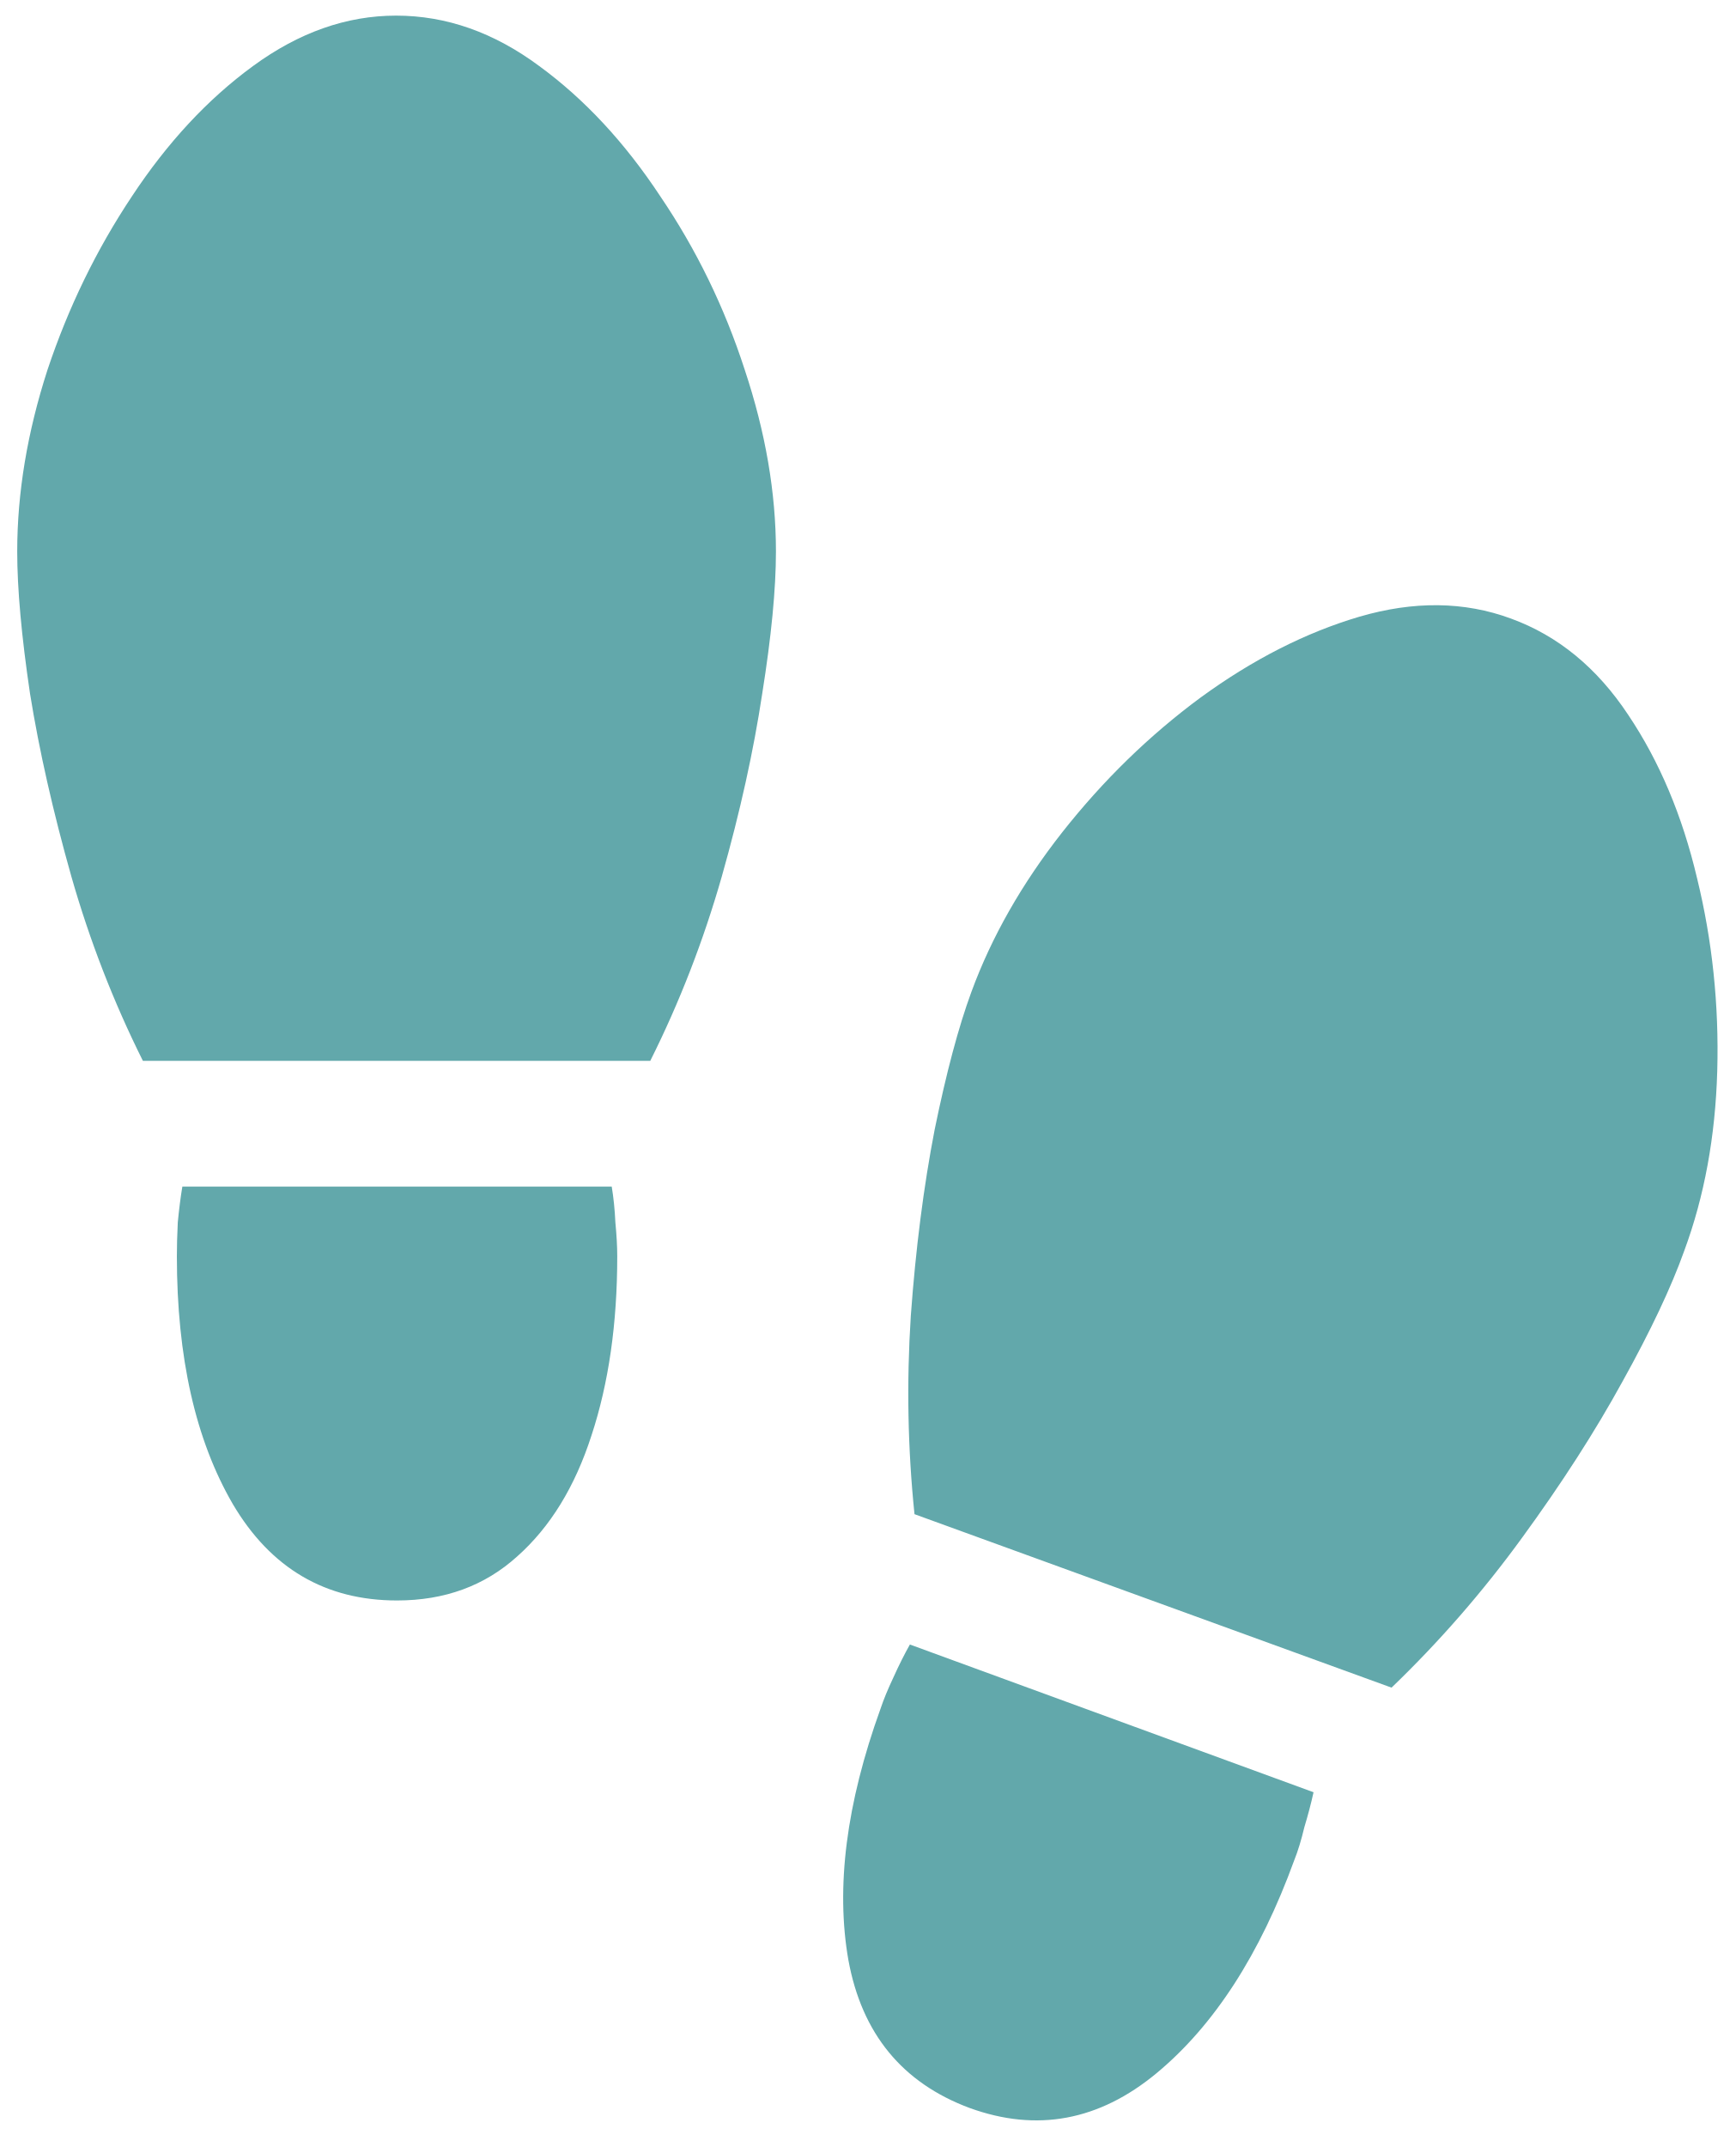
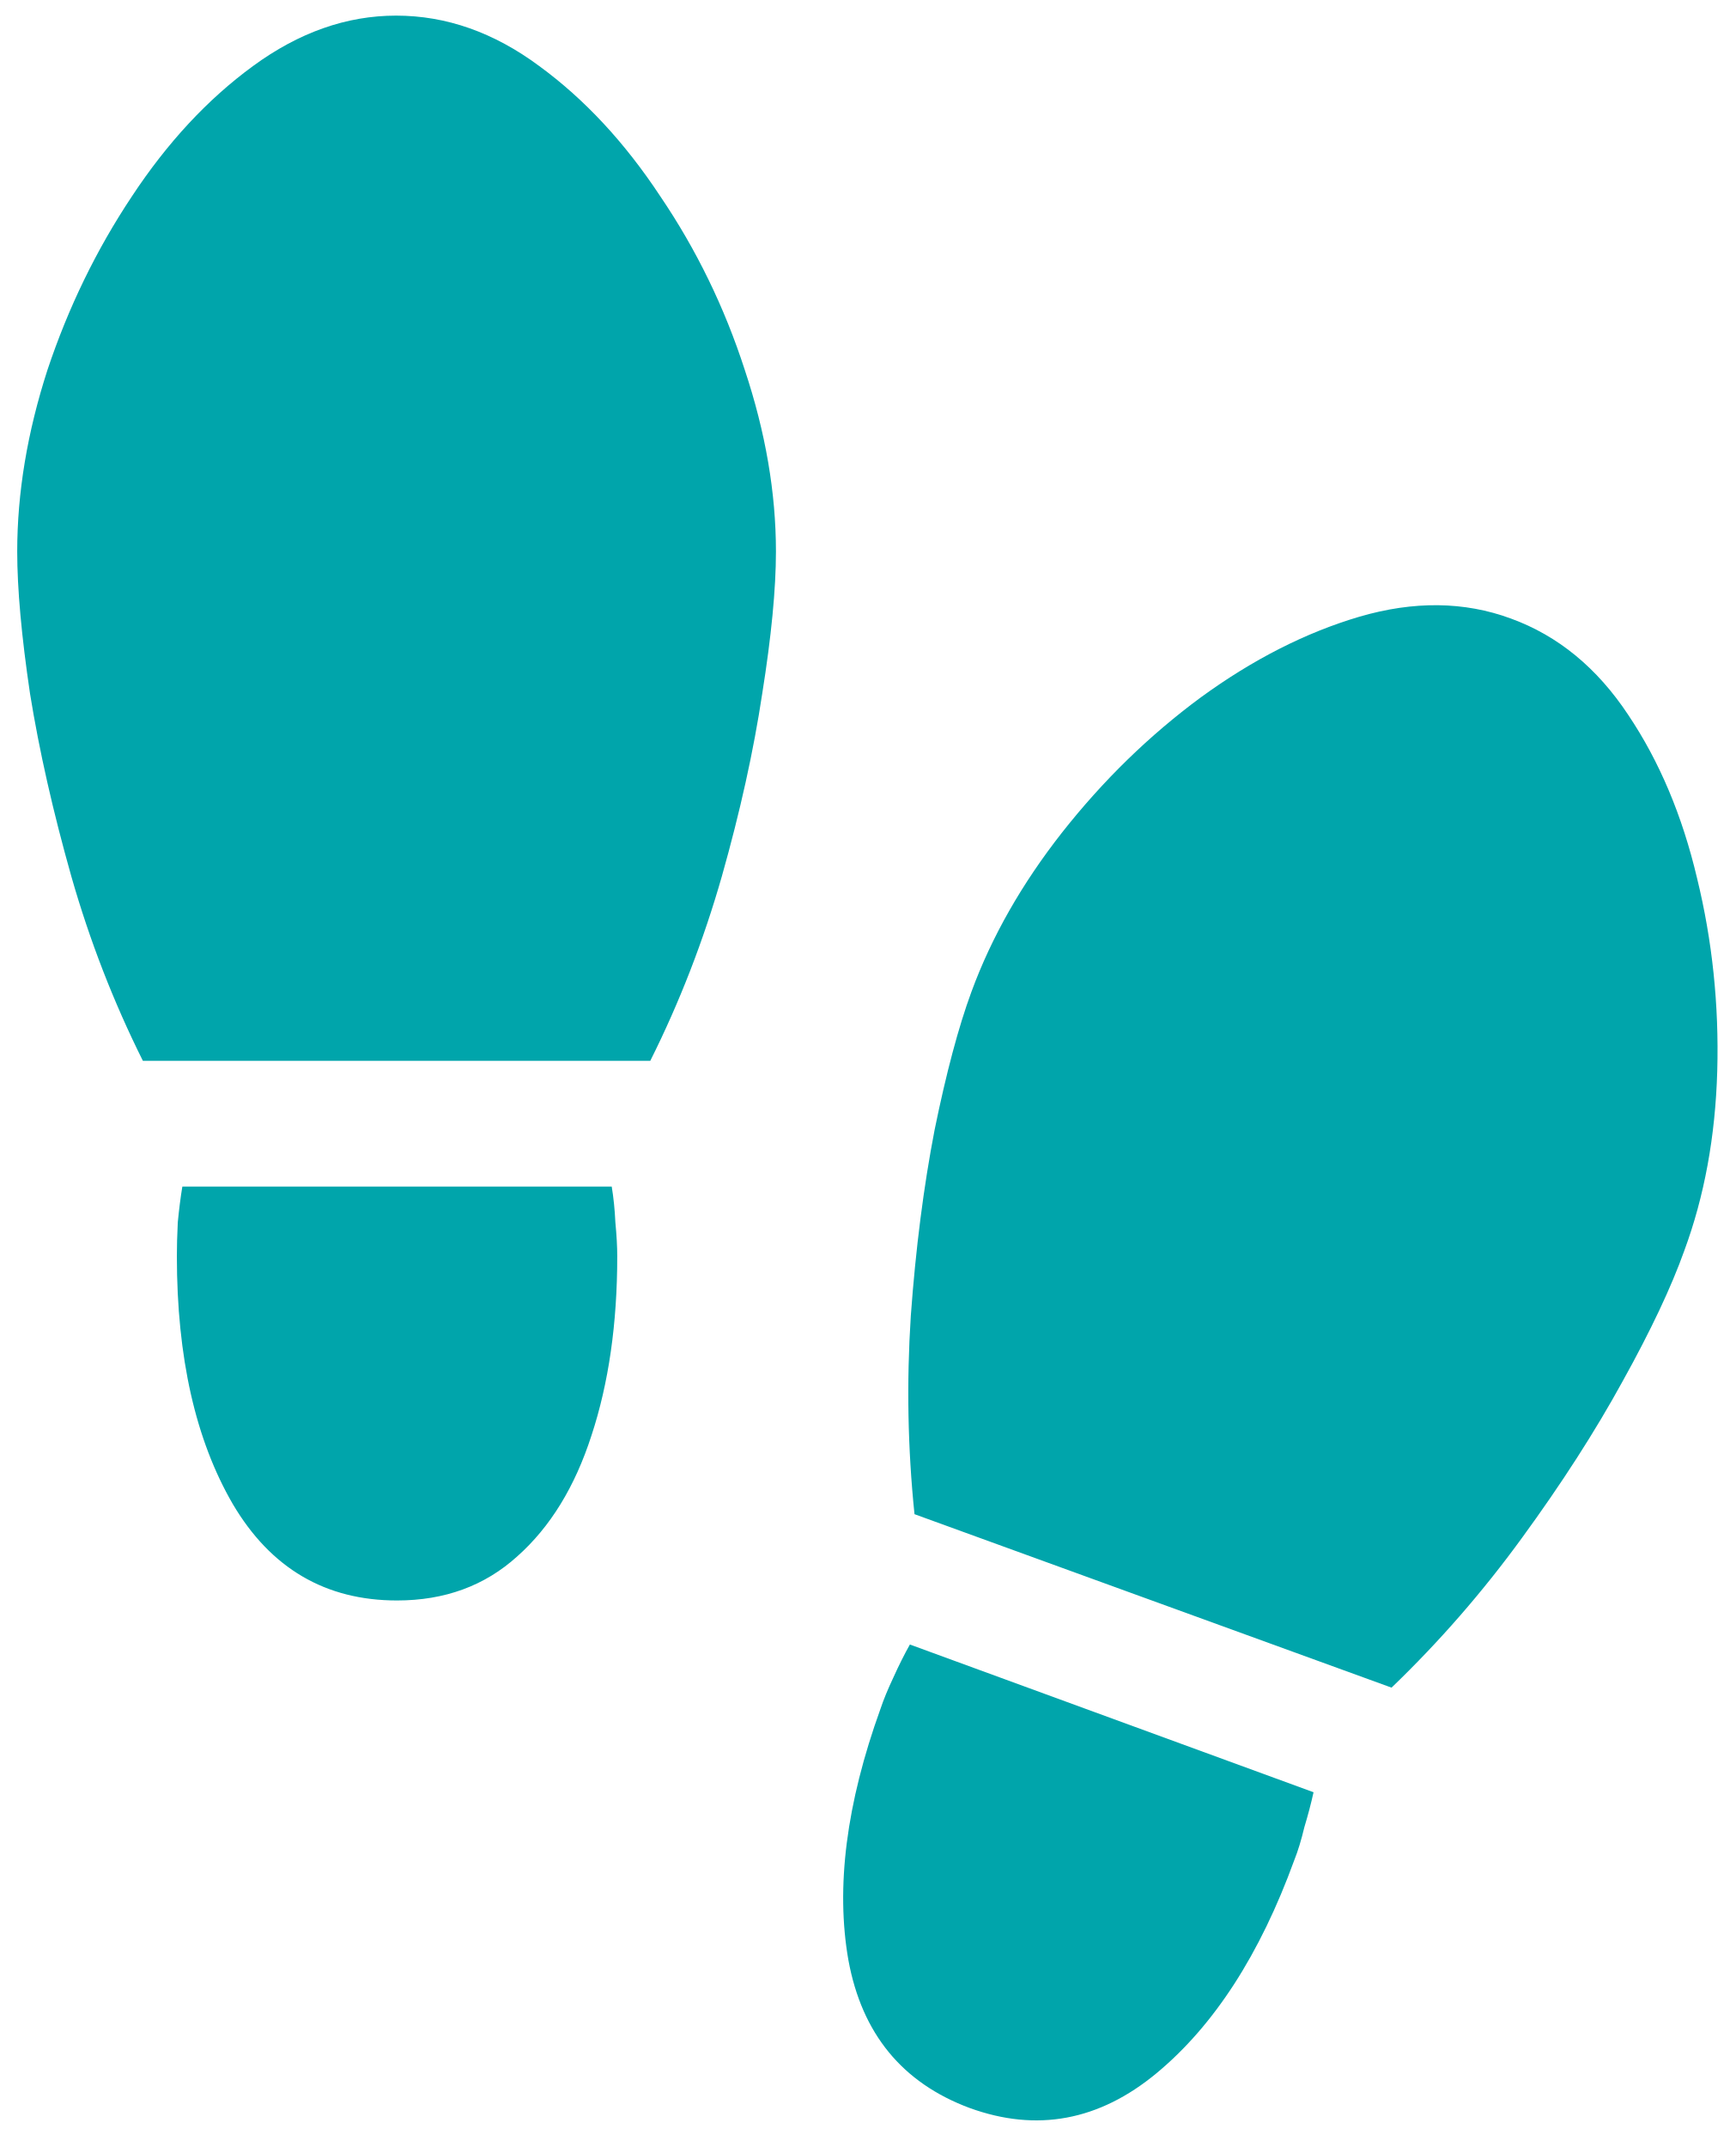
- <svg xmlns="http://www.w3.org/2000/svg" width="38" height="47" viewBox="0 0 38 47" fill="none">
-   <path d="M8.674 0.342C9.772 0.342 10.817 0.71 11.808 1.446C12.799 2.17 13.683 3.121 14.46 4.299C15.25 5.464 15.866 6.73 16.308 8.096C16.763 9.462 16.991 10.788 16.991 12.074C16.991 12.891 16.891 13.929 16.69 15.188C16.502 16.433 16.208 17.766 15.806 19.185C15.404 20.591 14.882 21.938 14.239 23.223H3.129C2.487 21.938 1.964 20.591 1.562 19.185C1.161 17.766 0.859 16.433 0.658 15.188C0.471 13.929 0.377 12.891 0.377 12.074C0.377 10.788 0.598 9.462 1.04 8.096C1.496 6.73 2.112 5.464 2.888 4.299C3.665 3.121 4.549 2.17 5.54 1.446C6.545 0.71 7.589 0.342 8.674 0.342ZM8.694 35.036C7.127 35.036 5.929 34.333 5.098 32.926C4.281 31.52 3.873 29.712 3.873 27.502C3.873 27.288 3.879 27.04 3.893 26.759C3.92 26.478 3.953 26.216 3.993 25.975H13.395C13.435 26.216 13.462 26.478 13.475 26.759C13.502 27.04 13.516 27.288 13.516 27.502C13.516 28.975 13.328 30.281 12.953 31.42C12.591 32.545 12.049 33.429 11.326 34.071C10.616 34.714 9.739 35.036 8.694 35.036ZM33.083 13.54C34.114 13.915 34.971 14.618 35.654 15.65C36.337 16.667 36.839 17.859 37.161 19.225C37.495 20.591 37.643 21.998 37.603 23.444C37.562 24.877 37.321 26.19 36.88 27.382C36.598 28.172 36.15 29.123 35.533 30.234C34.931 31.333 34.194 32.478 33.324 33.67C32.467 34.848 31.516 35.94 30.471 36.944L20.025 33.147C19.877 31.714 19.85 30.268 19.944 28.808C20.051 27.335 20.225 25.975 20.466 24.73C20.721 23.484 20.989 22.48 21.27 21.716C21.712 20.511 22.375 19.346 23.259 18.221C24.156 17.083 25.167 16.098 26.292 15.268C27.431 14.438 28.589 13.848 29.768 13.5C30.96 13.152 32.065 13.165 33.083 13.54ZM21.23 46.145C19.757 45.596 18.873 44.518 18.578 42.911C18.297 41.317 18.531 39.482 19.281 37.406C19.348 37.205 19.442 36.978 19.562 36.723C19.683 36.455 19.804 36.214 19.924 36L28.763 39.234C28.71 39.475 28.643 39.73 28.562 39.998C28.495 40.279 28.422 40.52 28.341 40.721C27.591 42.783 26.587 44.337 25.328 45.382C24.069 46.426 22.703 46.681 21.23 46.145Z" fill="#62A8AB" />
+ <svg xmlns="http://www.w3.org/2000/svg" width="38" height="47" viewBox="0 0 38 47" fill="#00A5AB">
+   <path d="M8.674 0.342C9.772 0.342 10.817 0.71 11.808 1.446C12.799 2.17 13.683 3.121 14.46 4.299C15.25 5.464 15.866 6.73 16.308 8.096C16.763 9.462 16.991 10.788 16.991 12.074C16.991 12.891 16.891 13.929 16.69 15.188C16.502 16.433 16.208 17.766 15.806 19.185C15.404 20.591 14.882 21.938 14.239 23.223H3.129C2.487 21.938 1.964 20.591 1.562 19.185C1.161 17.766 0.859 16.433 0.658 15.188C0.471 13.929 0.377 12.891 0.377 12.074C0.377 10.788 0.598 9.462 1.04 8.096C1.496 6.73 2.112 5.464 2.888 4.299C3.665 3.121 4.549 2.17 5.54 1.446C6.545 0.71 7.589 0.342 8.674 0.342ZM8.694 35.036C7.127 35.036 5.929 34.333 5.098 32.926C4.281 31.52 3.873 29.712 3.873 27.502C3.873 27.288 3.879 27.04 3.893 26.759C3.92 26.478 3.953 26.216 3.993 25.975H13.395C13.435 26.216 13.462 26.478 13.475 26.759C13.502 27.04 13.516 27.288 13.516 27.502C13.516 28.975 13.328 30.281 12.953 31.42C12.591 32.545 12.049 33.429 11.326 34.071C10.616 34.714 9.739 35.036 8.694 35.036ZM33.083 13.54C34.114 13.915 34.971 14.618 35.654 15.65C36.337 16.667 36.839 17.859 37.161 19.225C37.495 20.591 37.643 21.998 37.603 23.444C37.562 24.877 37.321 26.19 36.88 27.382C36.598 28.172 36.15 29.123 35.533 30.234C34.931 31.333 34.194 32.478 33.324 33.67C32.467 34.848 31.516 35.94 30.471 36.944L20.025 33.147C19.877 31.714 19.85 30.268 19.944 28.808C20.051 27.335 20.225 25.975 20.466 24.73C20.721 23.484 20.989 22.48 21.27 21.716C21.712 20.511 22.375 19.346 23.259 18.221C24.156 17.083 25.167 16.098 26.292 15.268C27.431 14.438 28.589 13.848 29.768 13.5C30.96 13.152 32.065 13.165 33.083 13.54ZM21.23 46.145C19.757 45.596 18.873 44.518 18.578 42.911C18.297 41.317 18.531 39.482 19.281 37.406C19.348 37.205 19.442 36.978 19.562 36.723C19.683 36.455 19.804 36.214 19.924 36L28.763 39.234C28.71 39.475 28.643 39.73 28.562 39.998C28.495 40.279 28.422 40.52 28.341 40.721C27.591 42.783 26.587 44.337 25.328 45.382C24.069 46.426 22.703 46.681 21.23 46.145Z" fill="#00A5AB" />
</svg>
